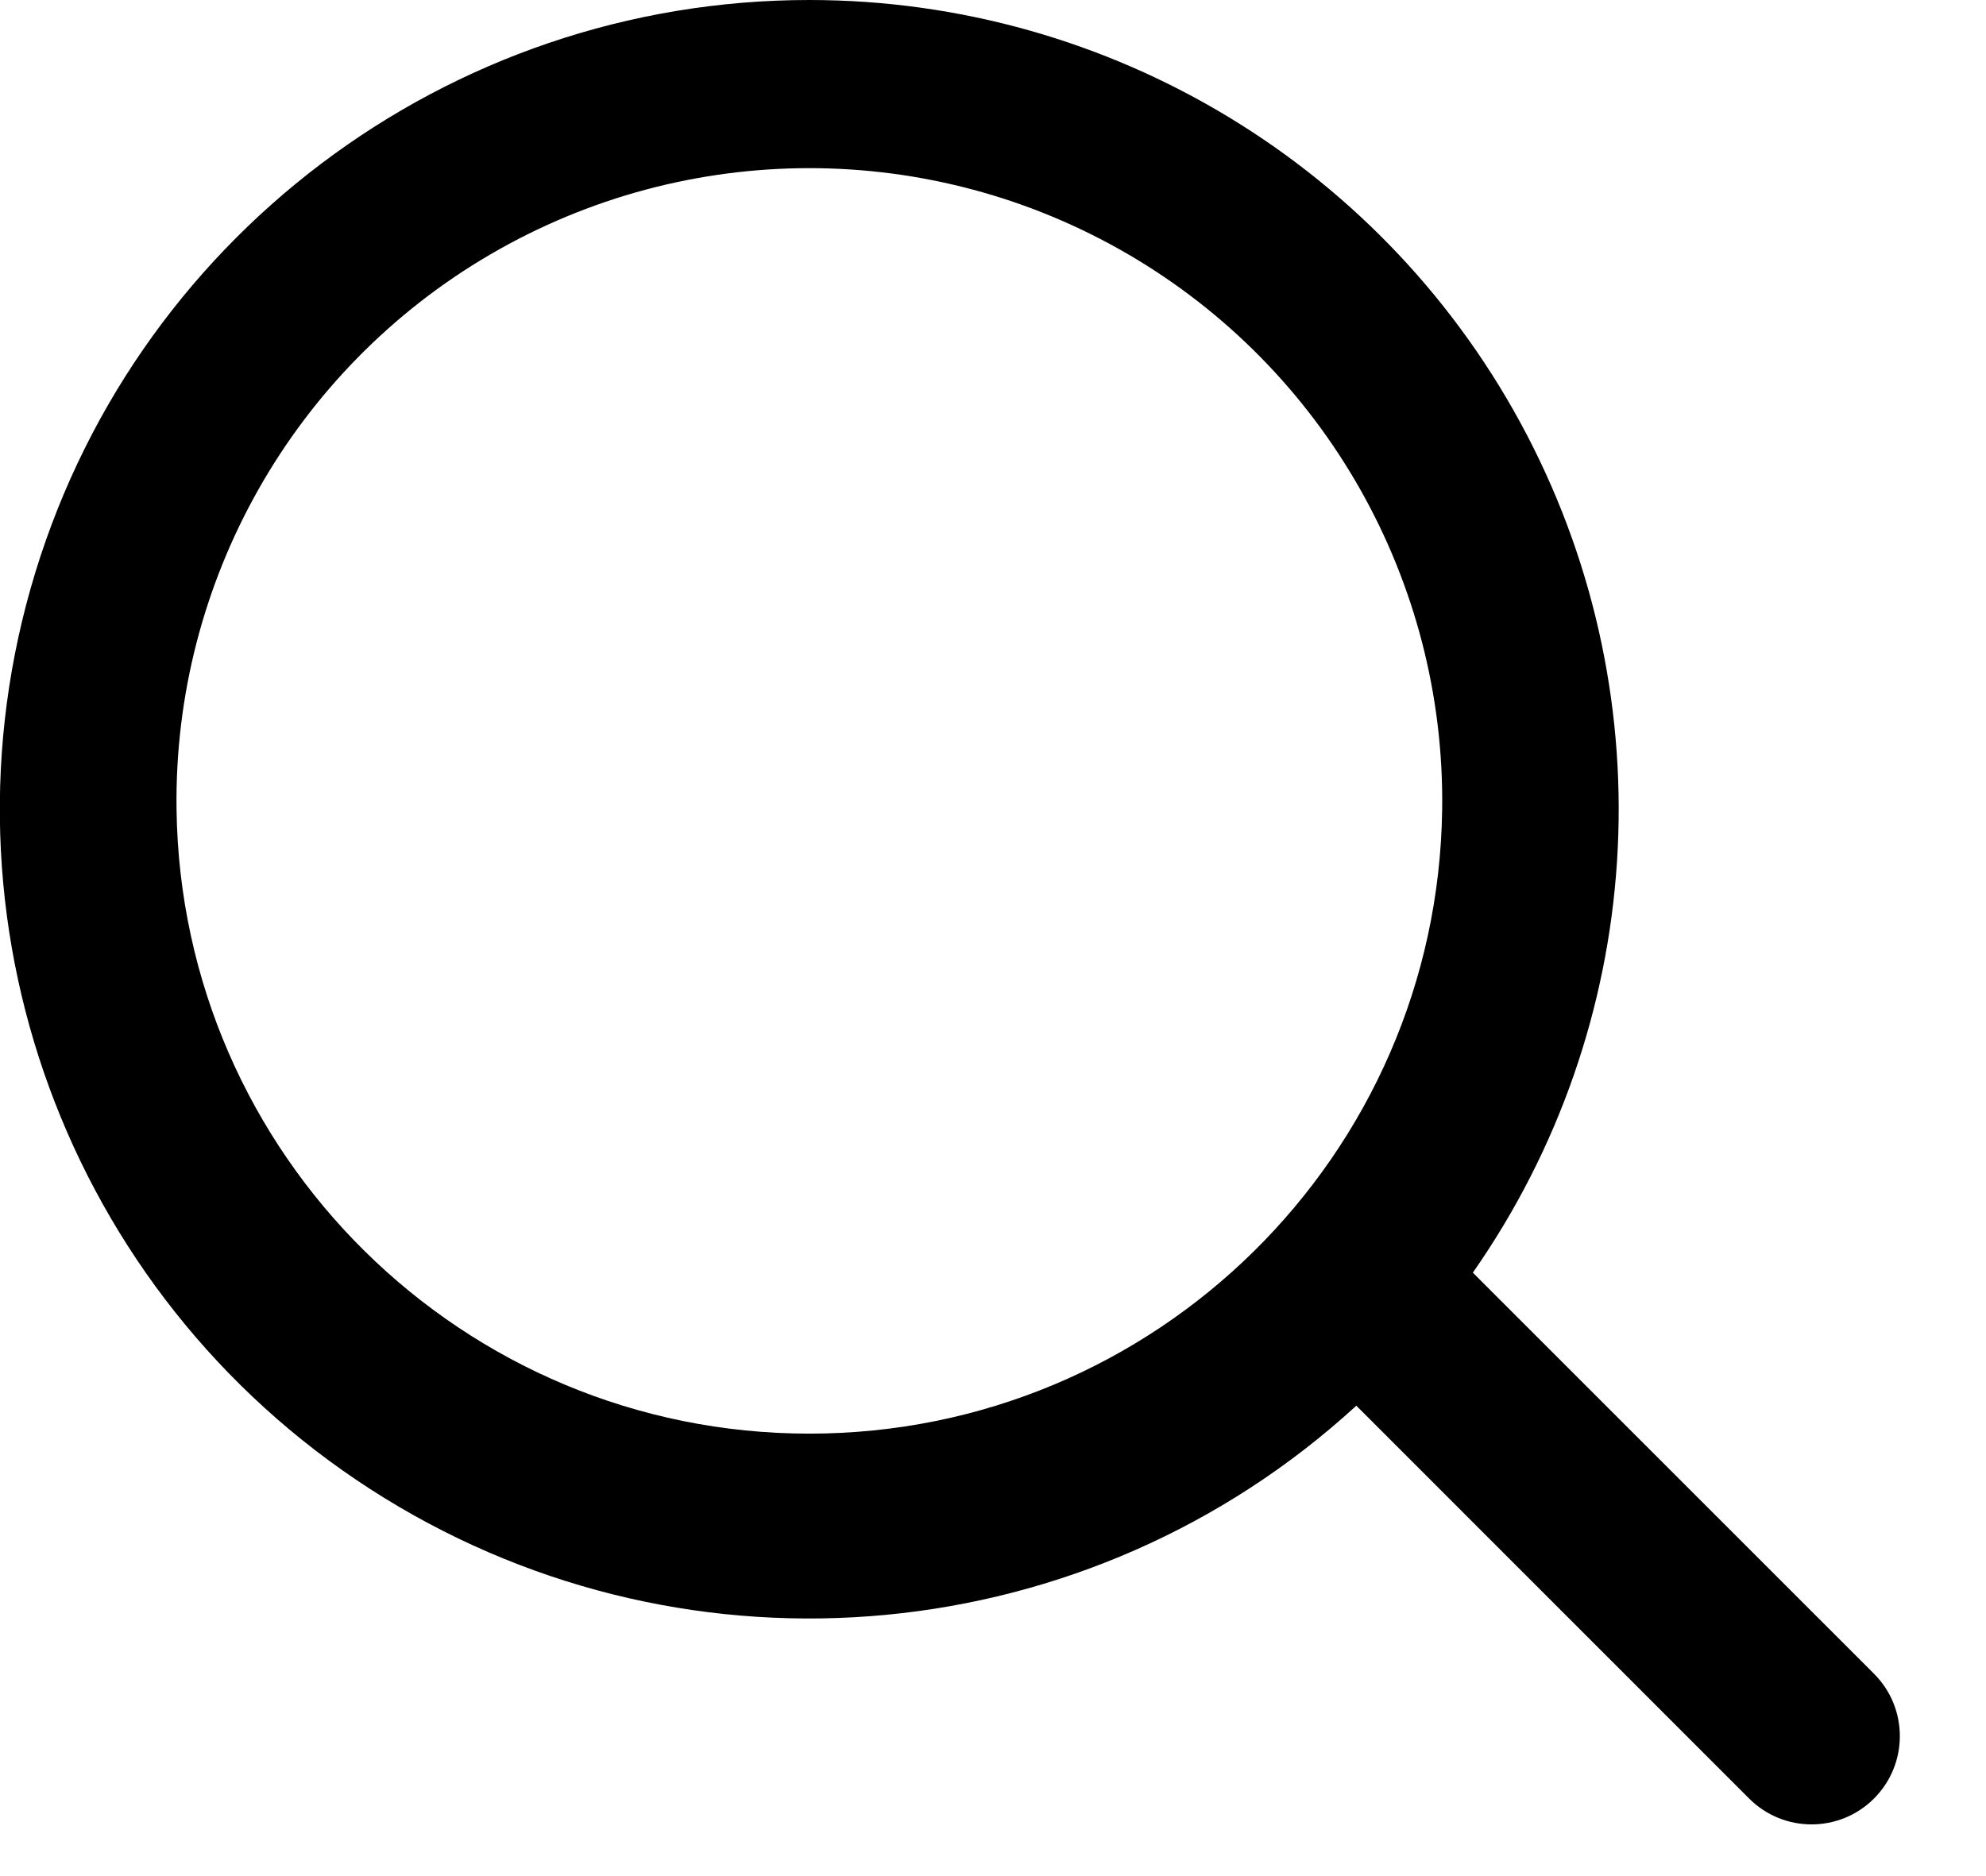
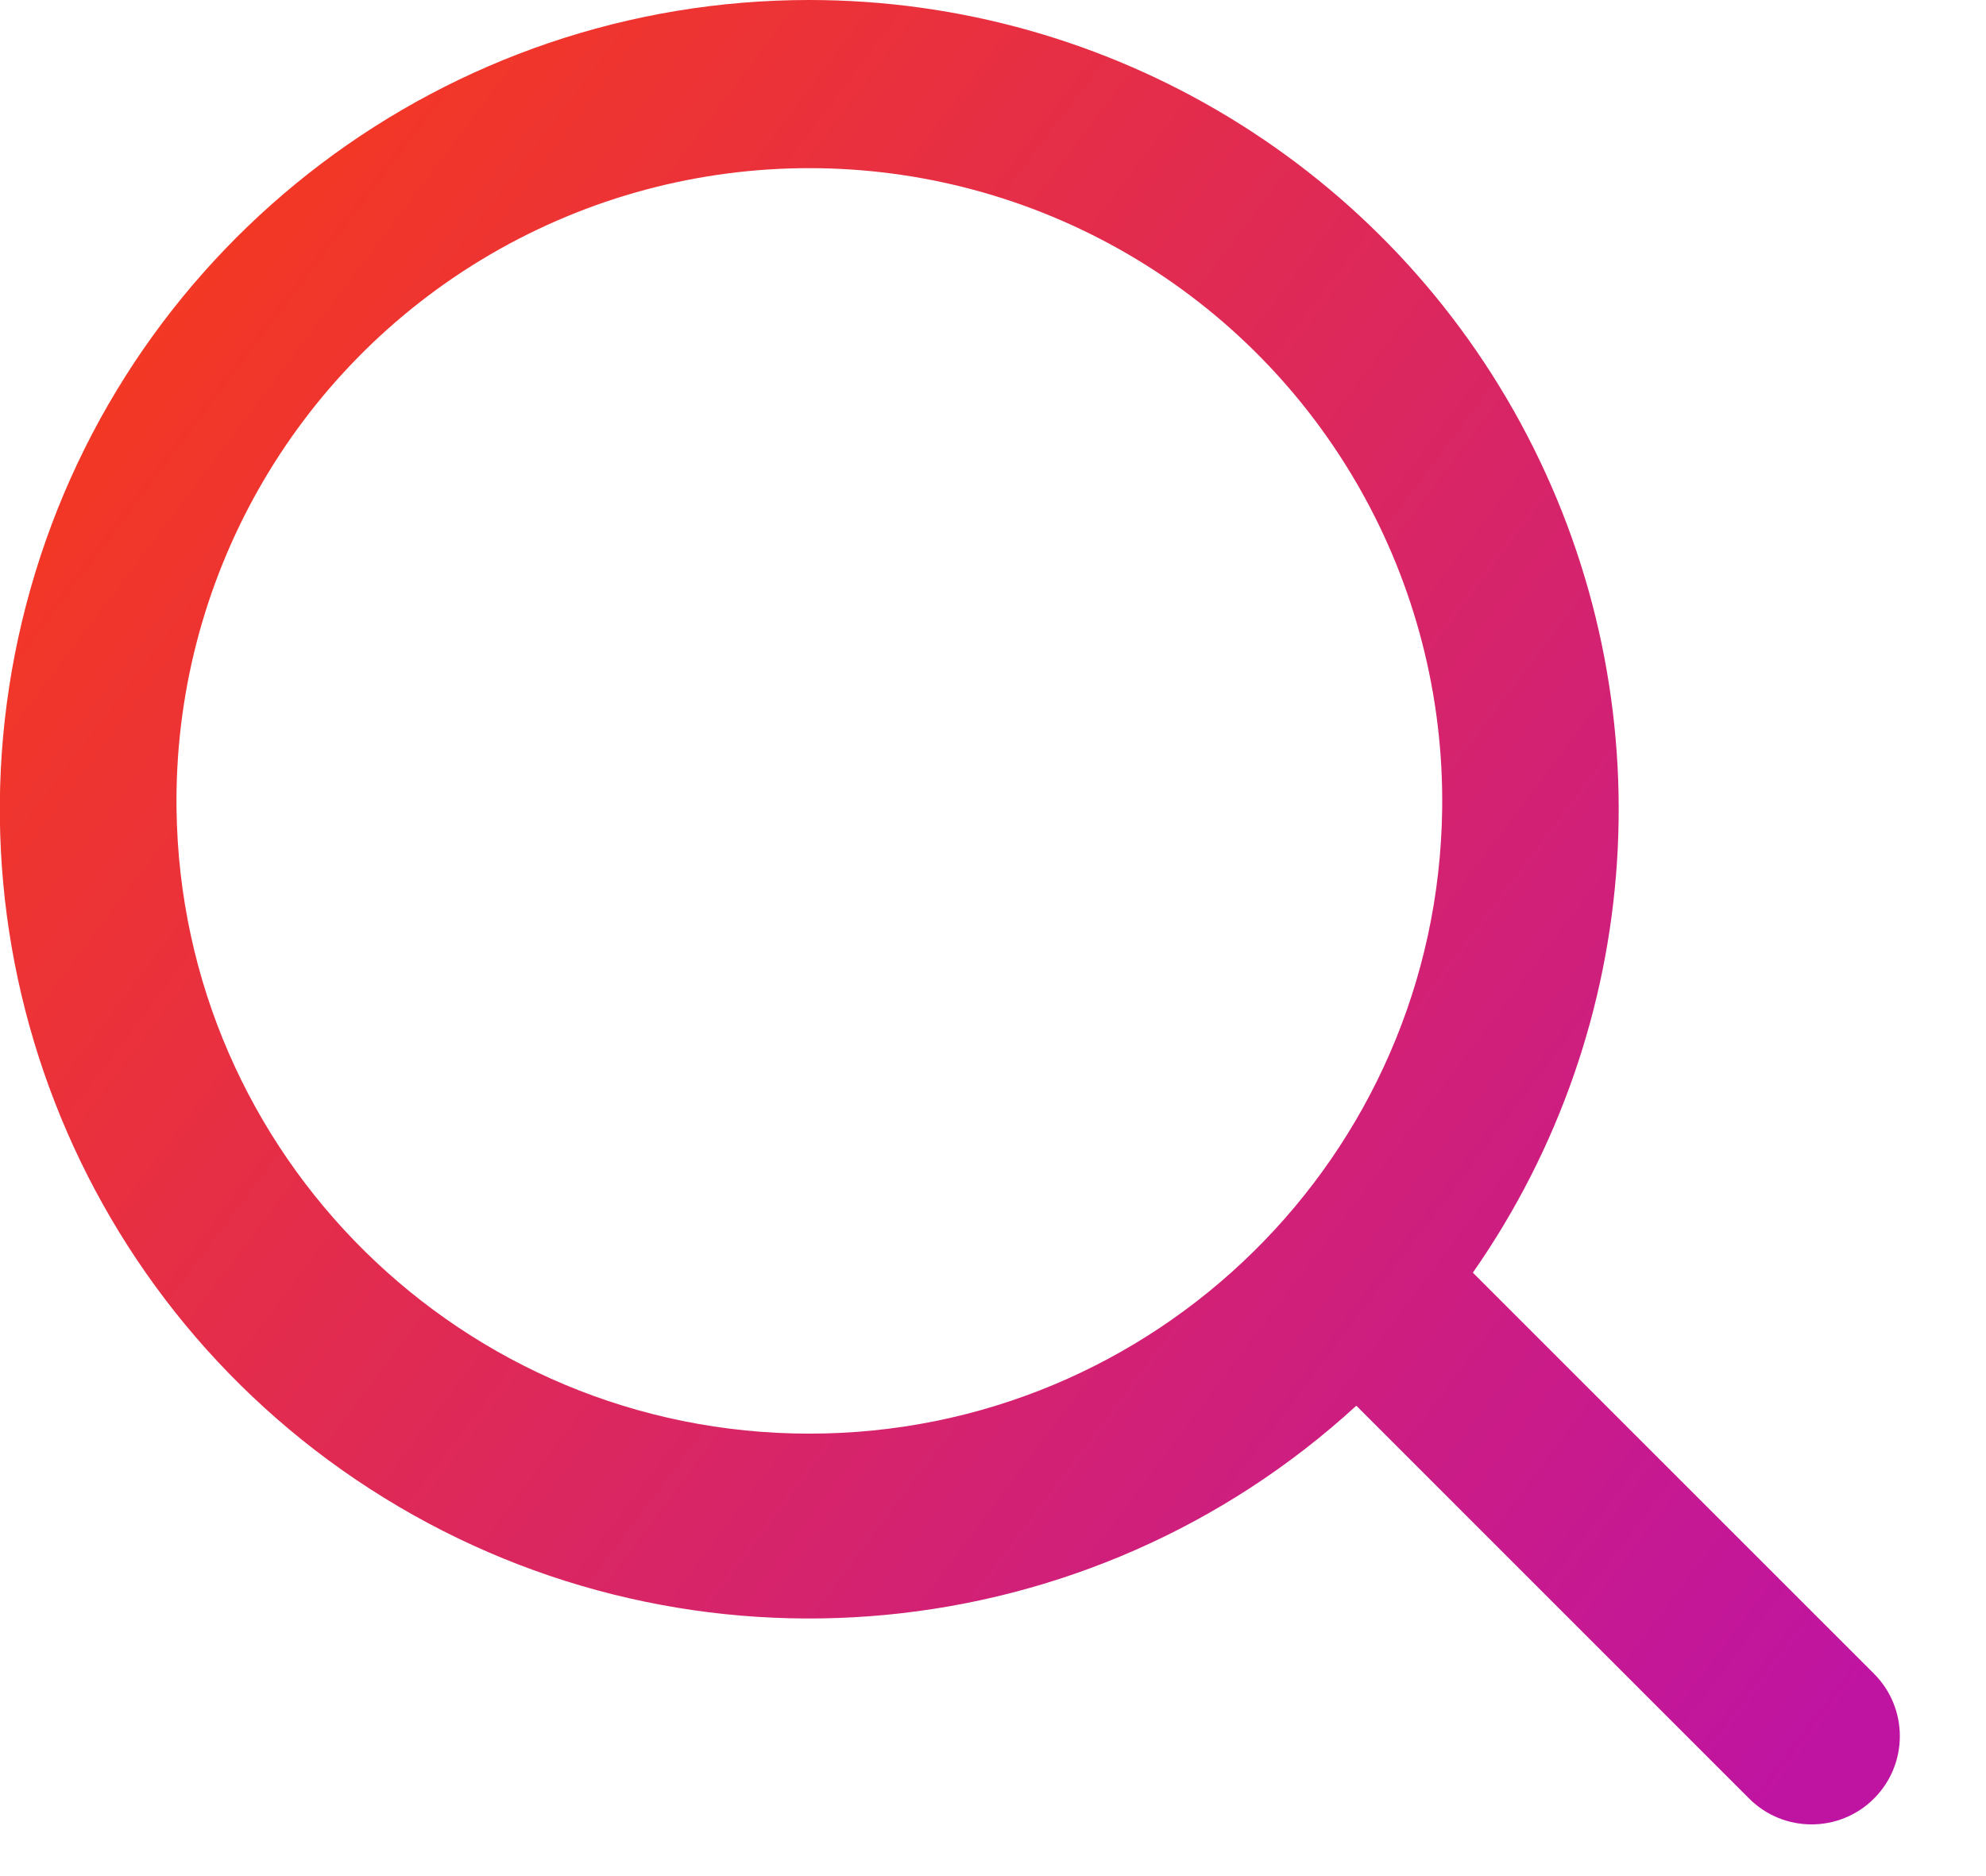
<svg xmlns="http://www.w3.org/2000/svg" width="18" height="17" class="icon" viewBox="0 0 18 17">
-   <path fill-rule="evenodd" d="M1.6 7.336a5.736 5.736 0 1 1 11.471 0 5.736 5.736 0 0 1-11.471 0ZM7.336 0a7.336 7.336 0 1 0 4.957 12.743l3.56 3.561a.8.8 0 0 0 1.132-1.131l-3.636-3.636A7.336 7.336 0 0 0 7.335 0Z" clip-rule="evenodd" />
+   <defs>
+     <linearGradient id="gradient02-alt" x1="16.53" x2="-.379" y1="15.918" y2="3.159" gradientUnits="userSpaceOnUse">
+       <stop stop-color="#BF14A2" />
+       <stop offset="1" stop-color="#F73A1C" />
+     </linearGradient>
+   </defs>
+   <path fill="url(#gradient02-alt)" fill-rule="evenodd" d="M1.6 7.336a5.736 5.736 0 1 1 11.471 0 5.736 5.736 0 0 1-11.471 0ZM7.336 0a7.336 7.336 0 1 0 4.957 12.743l3.56 3.561a.8.8 0 0 0 1.132-1.131l-3.636-3.636A7.336 7.336 0 0 0 7.335 0Z" clip-rule="evenodd" />
</svg>
